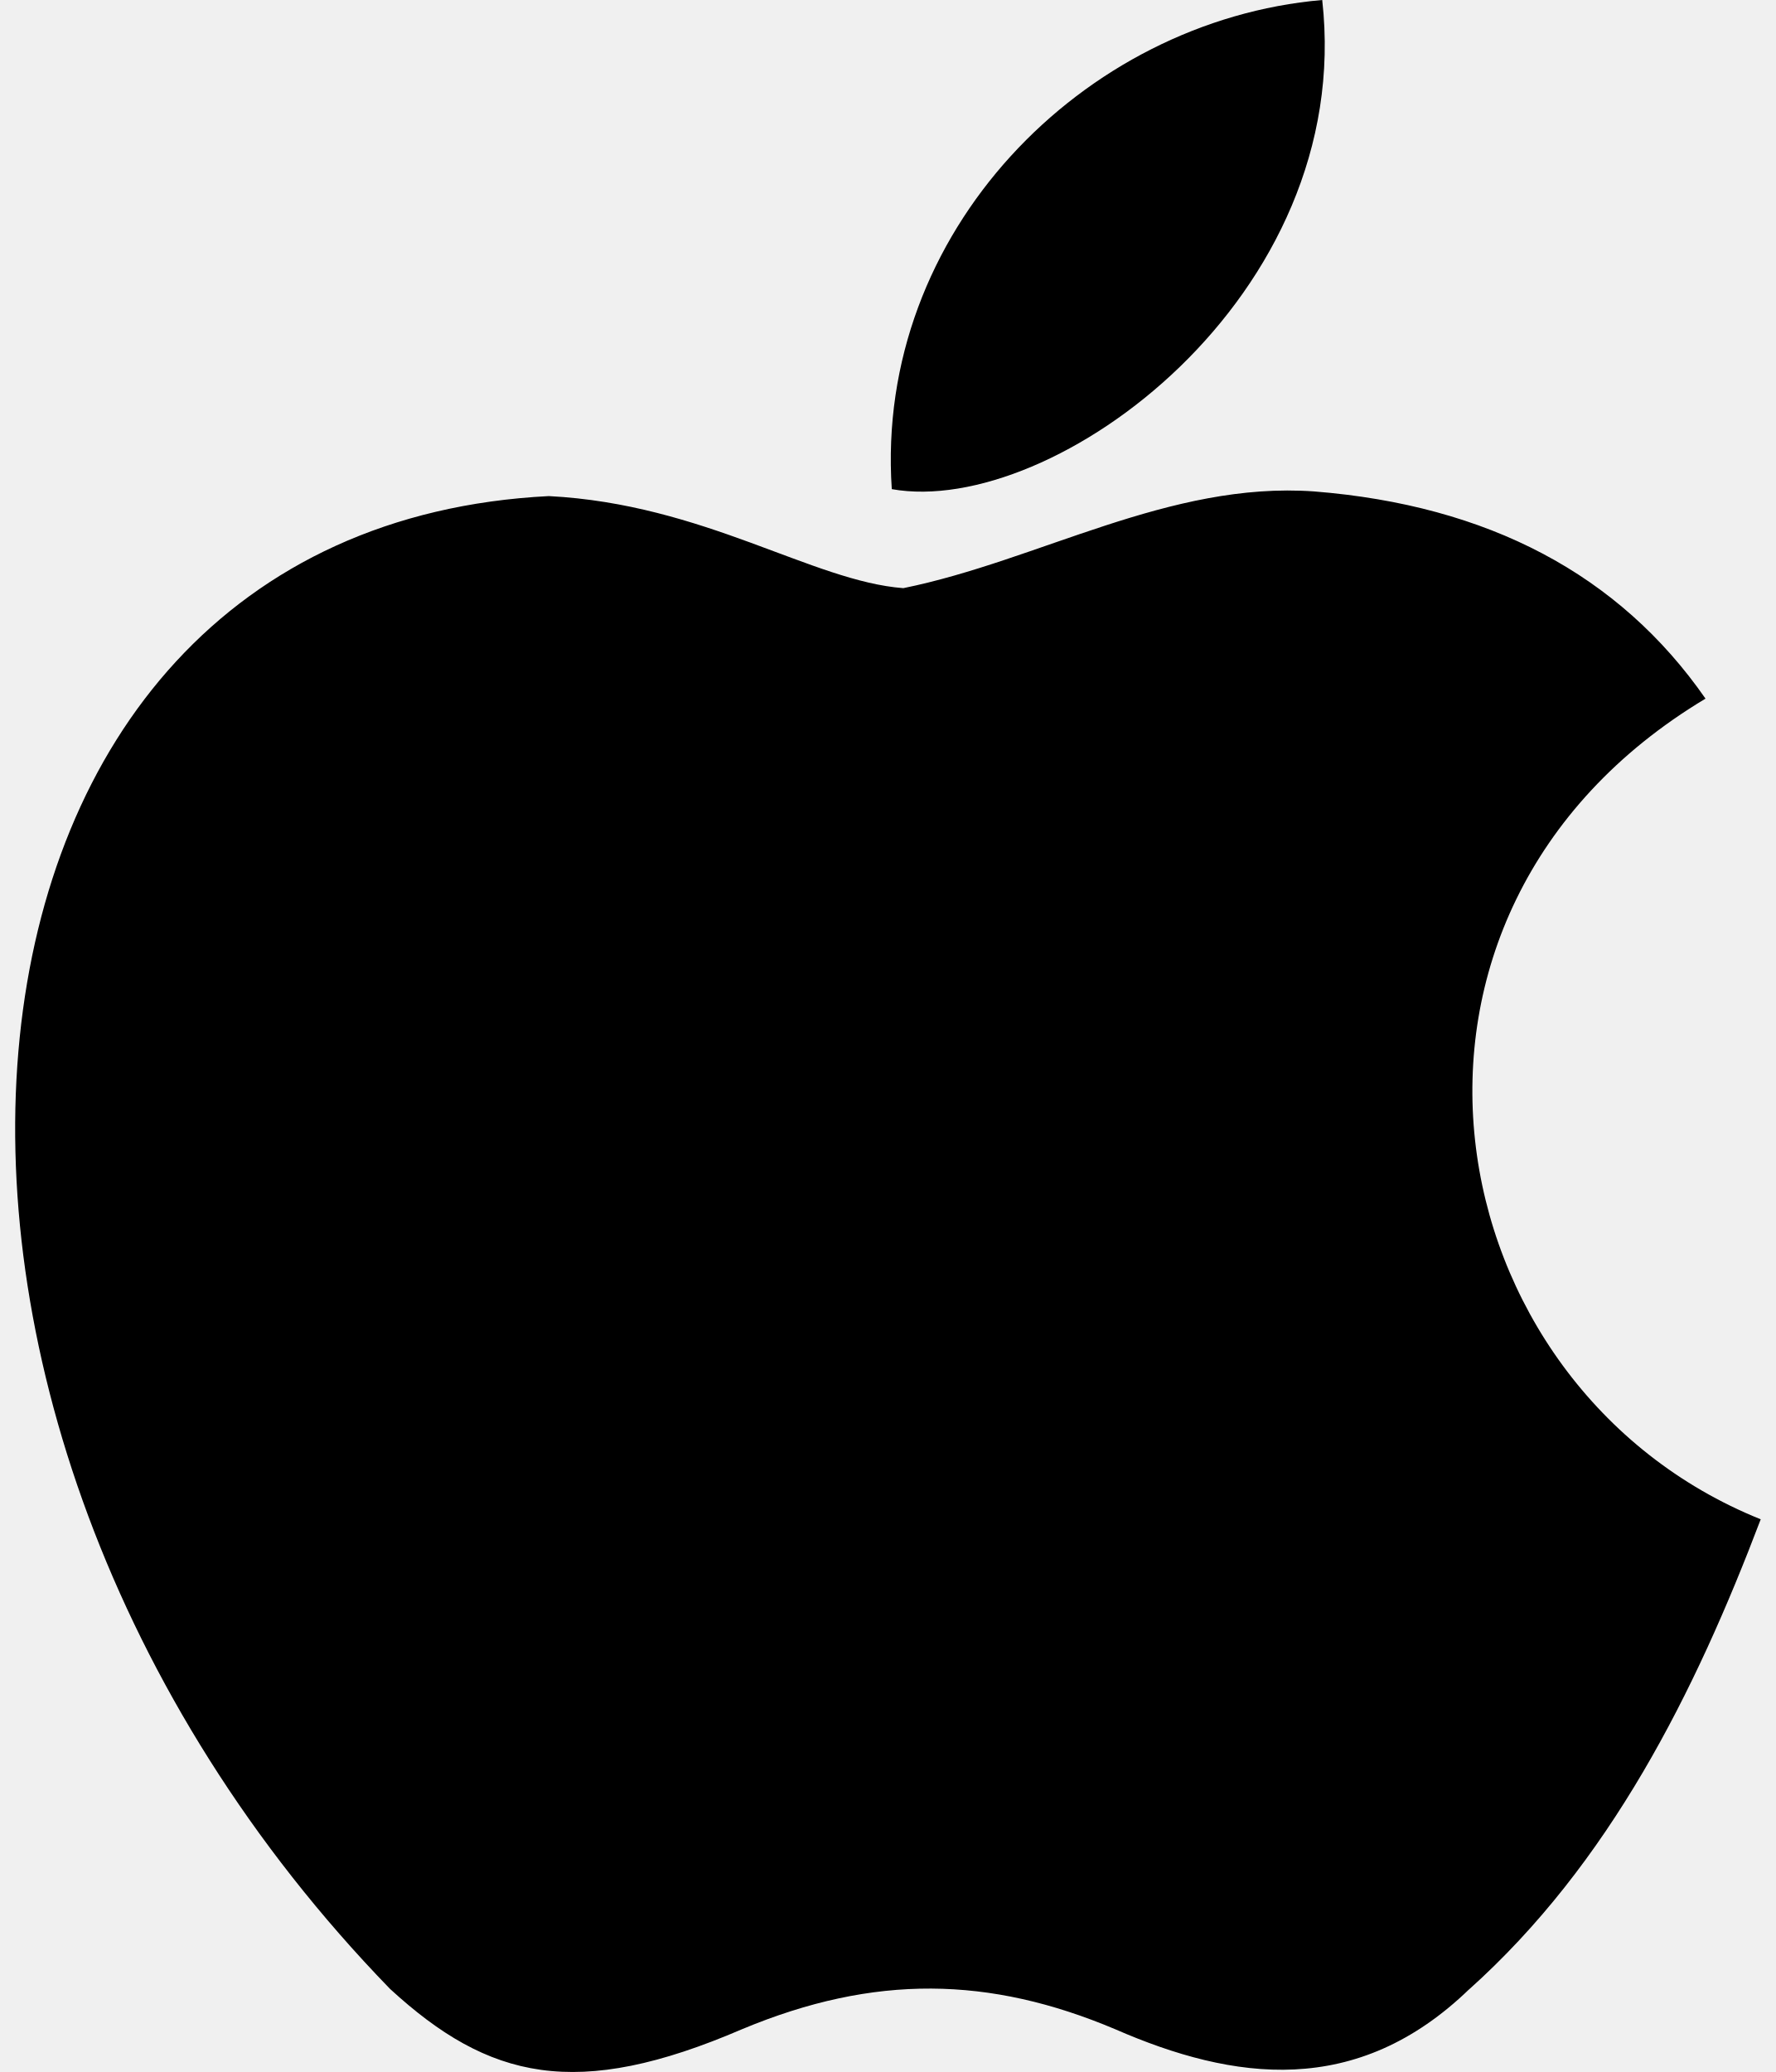
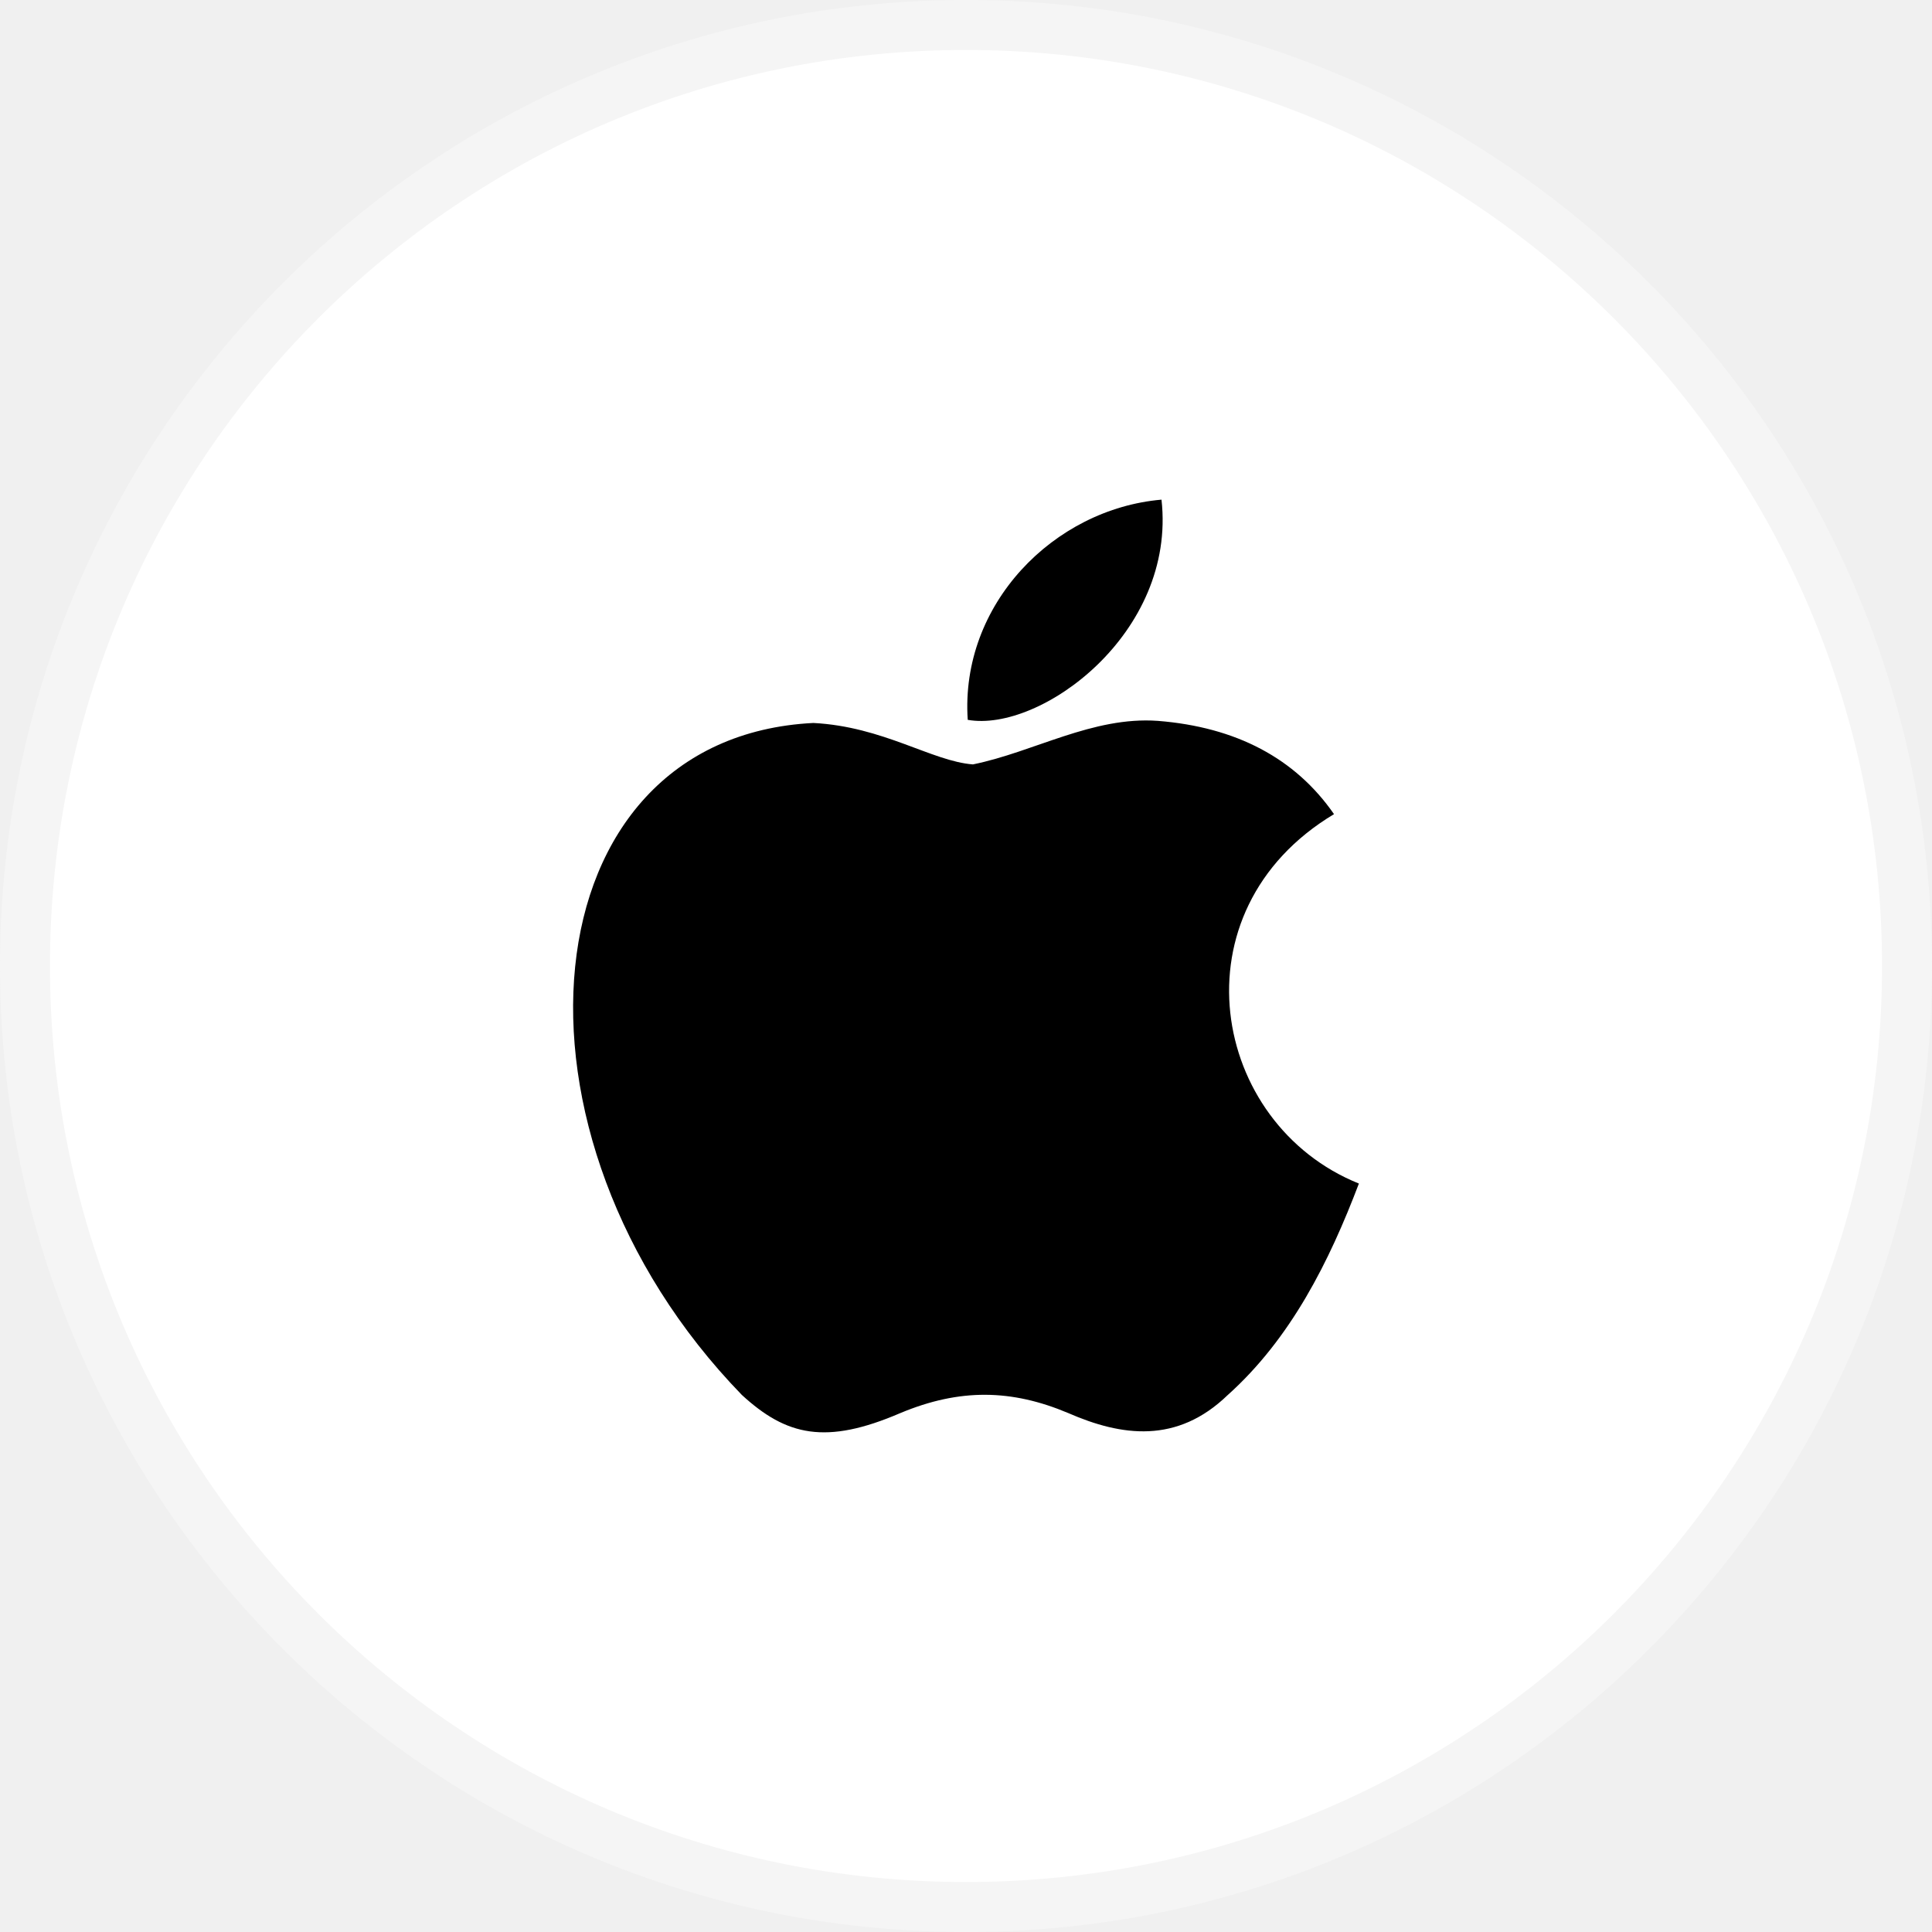
- <svg xmlns="http://www.w3.org/2000/svg" width="24" height="28" viewBox="0 0 24 28" fill="none">
-   <path d="M19.86 26.877C18.336 28.354 16.672 28.121 15.069 27.421C13.374 26.706 11.819 26.674 10.03 27.421C7.79 28.385 6.608 28.105 5.271 26.877C-2.319 19.053 -1.2 7.139 7.417 6.704C9.517 6.812 10.979 7.855 12.208 7.948C14.043 7.575 15.8 6.501 17.76 6.641C20.109 6.828 21.882 7.761 23.049 9.441C18.196 12.35 19.347 18.742 23.795 20.531C22.909 22.864 21.758 25.181 19.845 26.892L19.86 26.877ZM12.052 6.61C11.819 3.142 14.634 0.28 17.869 0C18.32 4.013 14.23 6.999 12.052 6.61Z" fill="black" />
+ <svg xmlns="http://www.w3.org/2000/svg" width="58" height="58" viewBox="0 0 58 58" fill="none">
+   <path d="M0 29C0 12.984 12.984 0 29 0C45.016 0 58 12.984 58 29C58 45.016 45.016 58 29 58C12.984 58 0 45.016 0 29Z" fill="white" />
+   <path d="M0.75 29C0.75 13.398 13.398 0.75 29 0.75C44.602 0.75 57.25 13.398 57.25 29C57.25 44.602 44.602 57.25 29 57.25C13.398 57.25 0.75 44.602 0.75 29Z" stroke="black" stroke-opacity="0.04" stroke-width="1.5" />
+   <path d="M36.86 41.877C35.336 43.354 33.672 43.121 32.069 42.421C30.374 41.706 28.819 41.674 27.03 42.421C24.79 43.385 23.608 43.105 22.271 41.877C14.681 34.053 15.8 22.139 24.417 21.704C26.517 21.812 27.979 22.855 29.208 22.948C31.043 22.575 32.8 21.501 34.76 21.641C37.109 21.828 38.882 22.761 40.048 24.441C35.196 27.35 36.347 33.742 40.795 35.531C39.908 37.864 38.758 40.181 36.844 41.892L36.86 41.877ZM29.052 21.61C28.819 18.142 31.634 15.28 34.869 15C35.32 19.013 31.23 21.999 29.052 21.61Z" fill="black" />
</svg>
